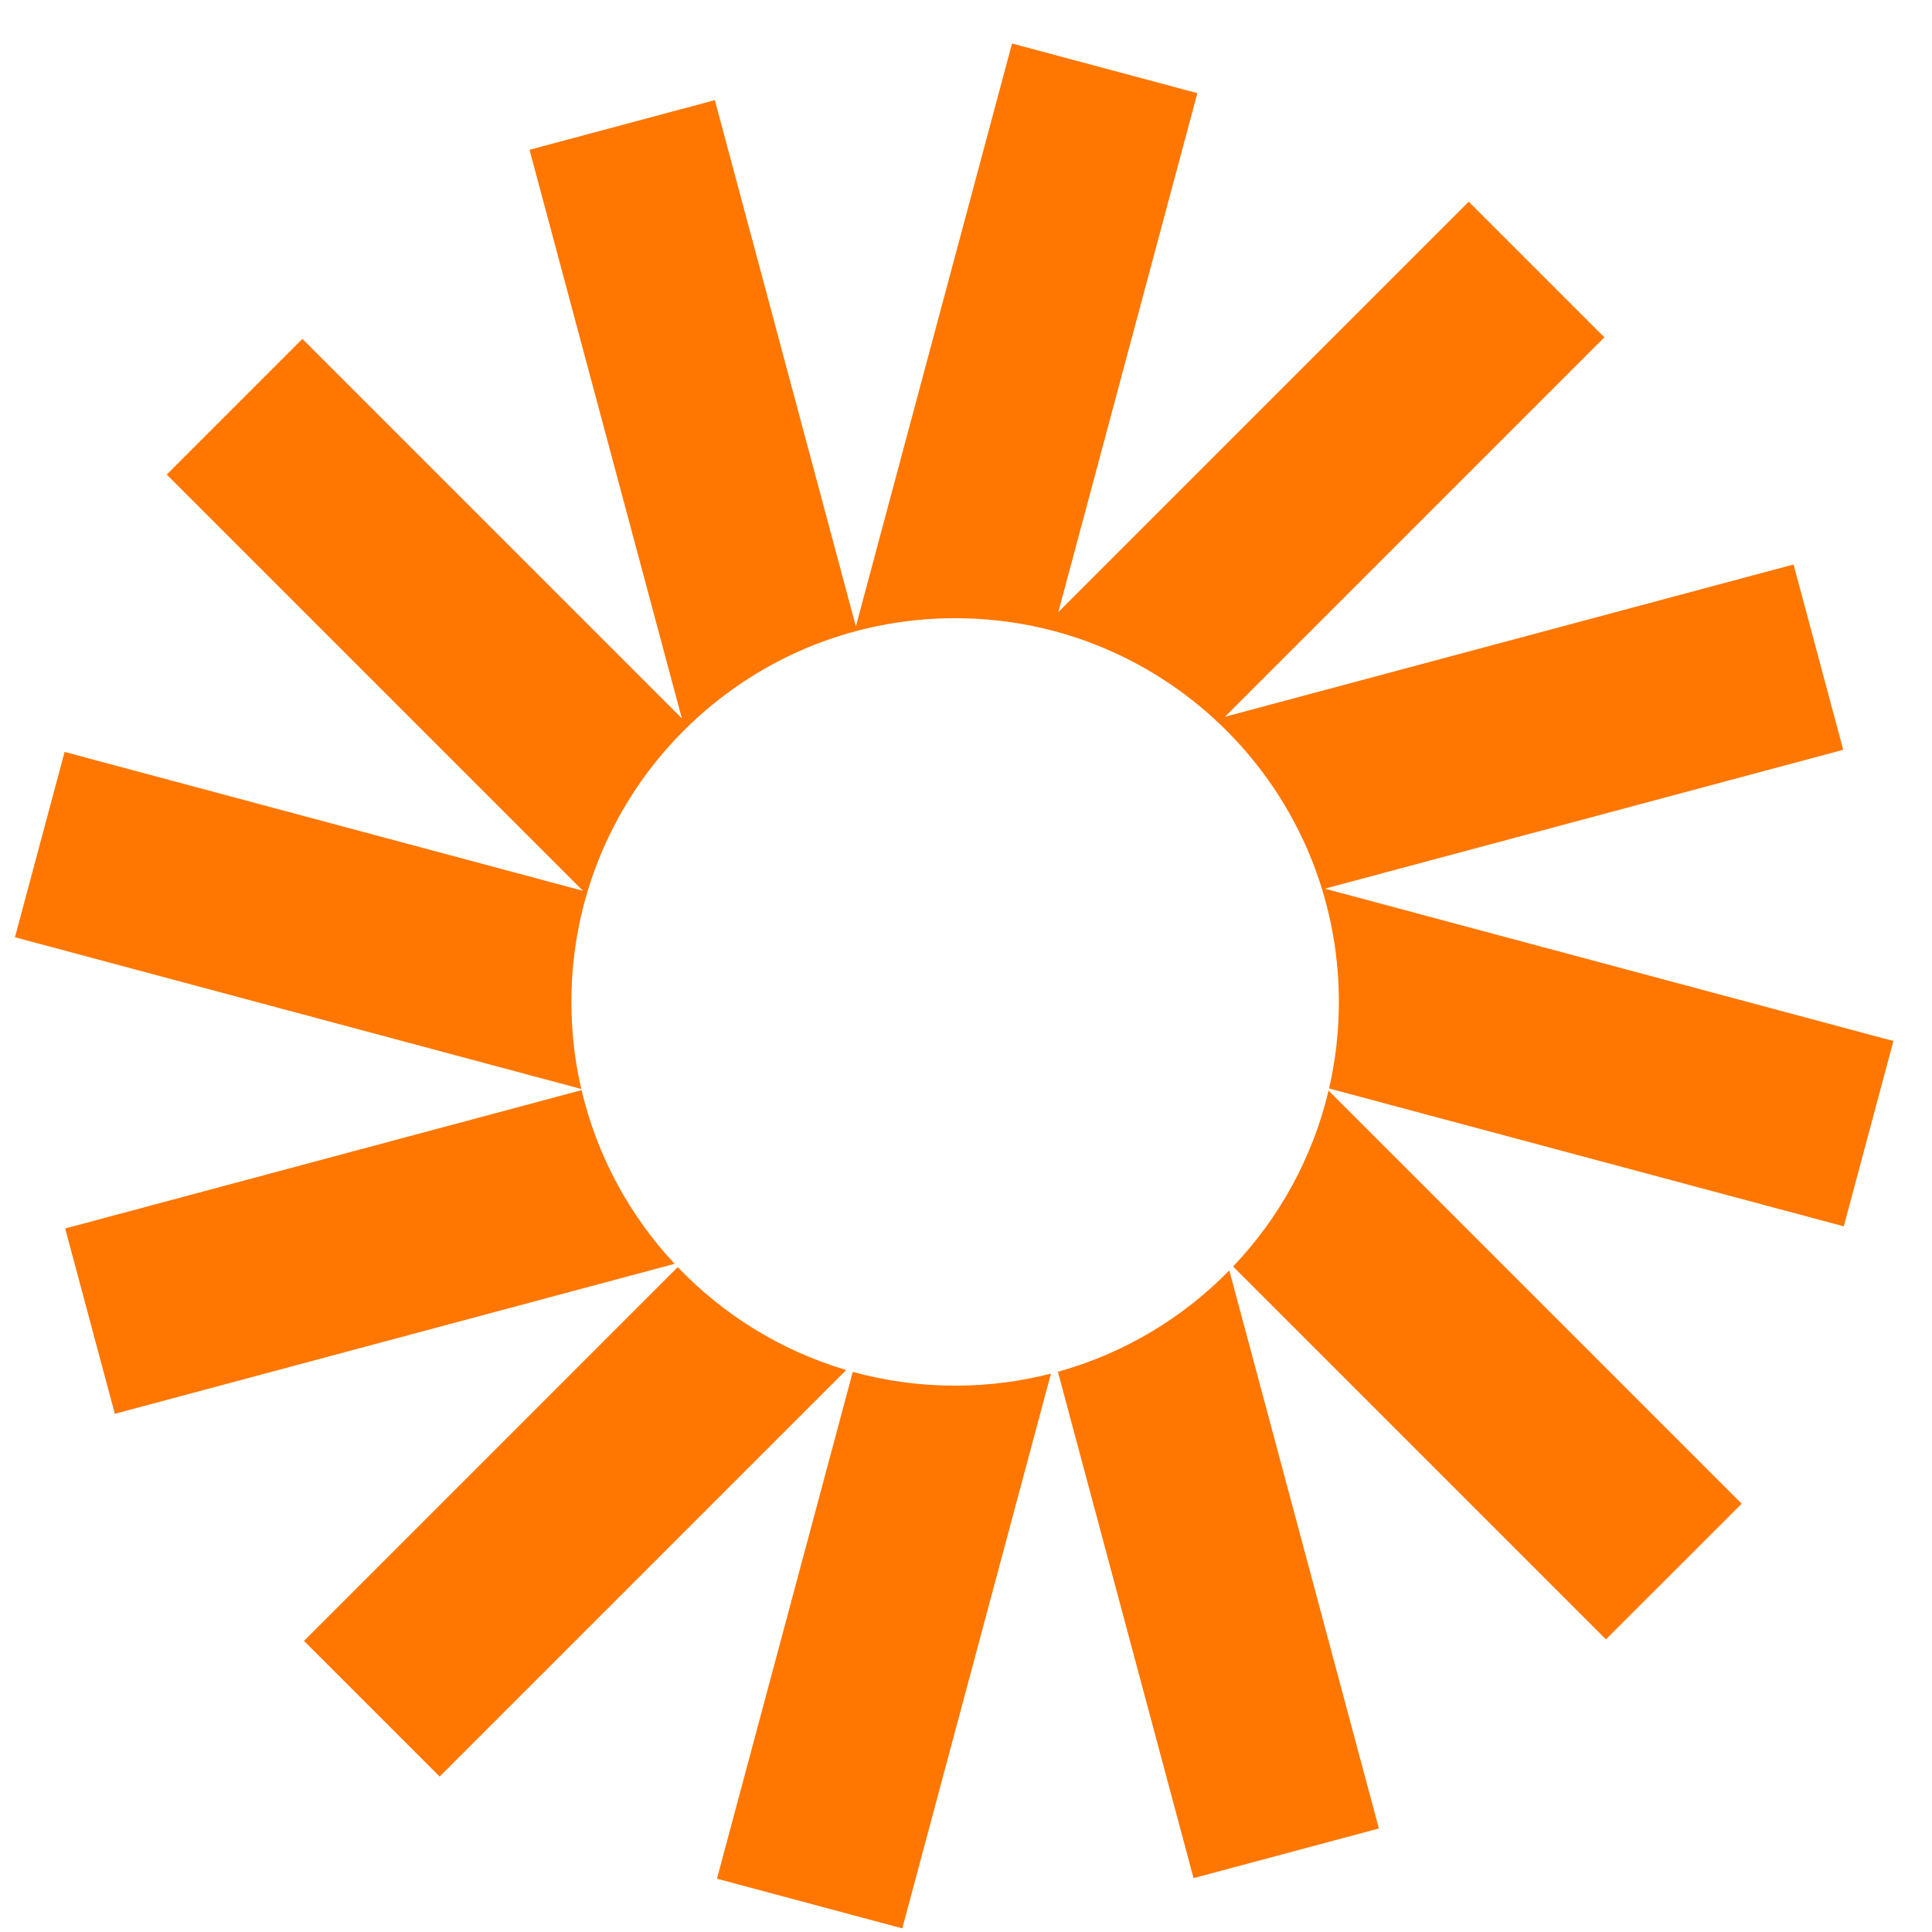
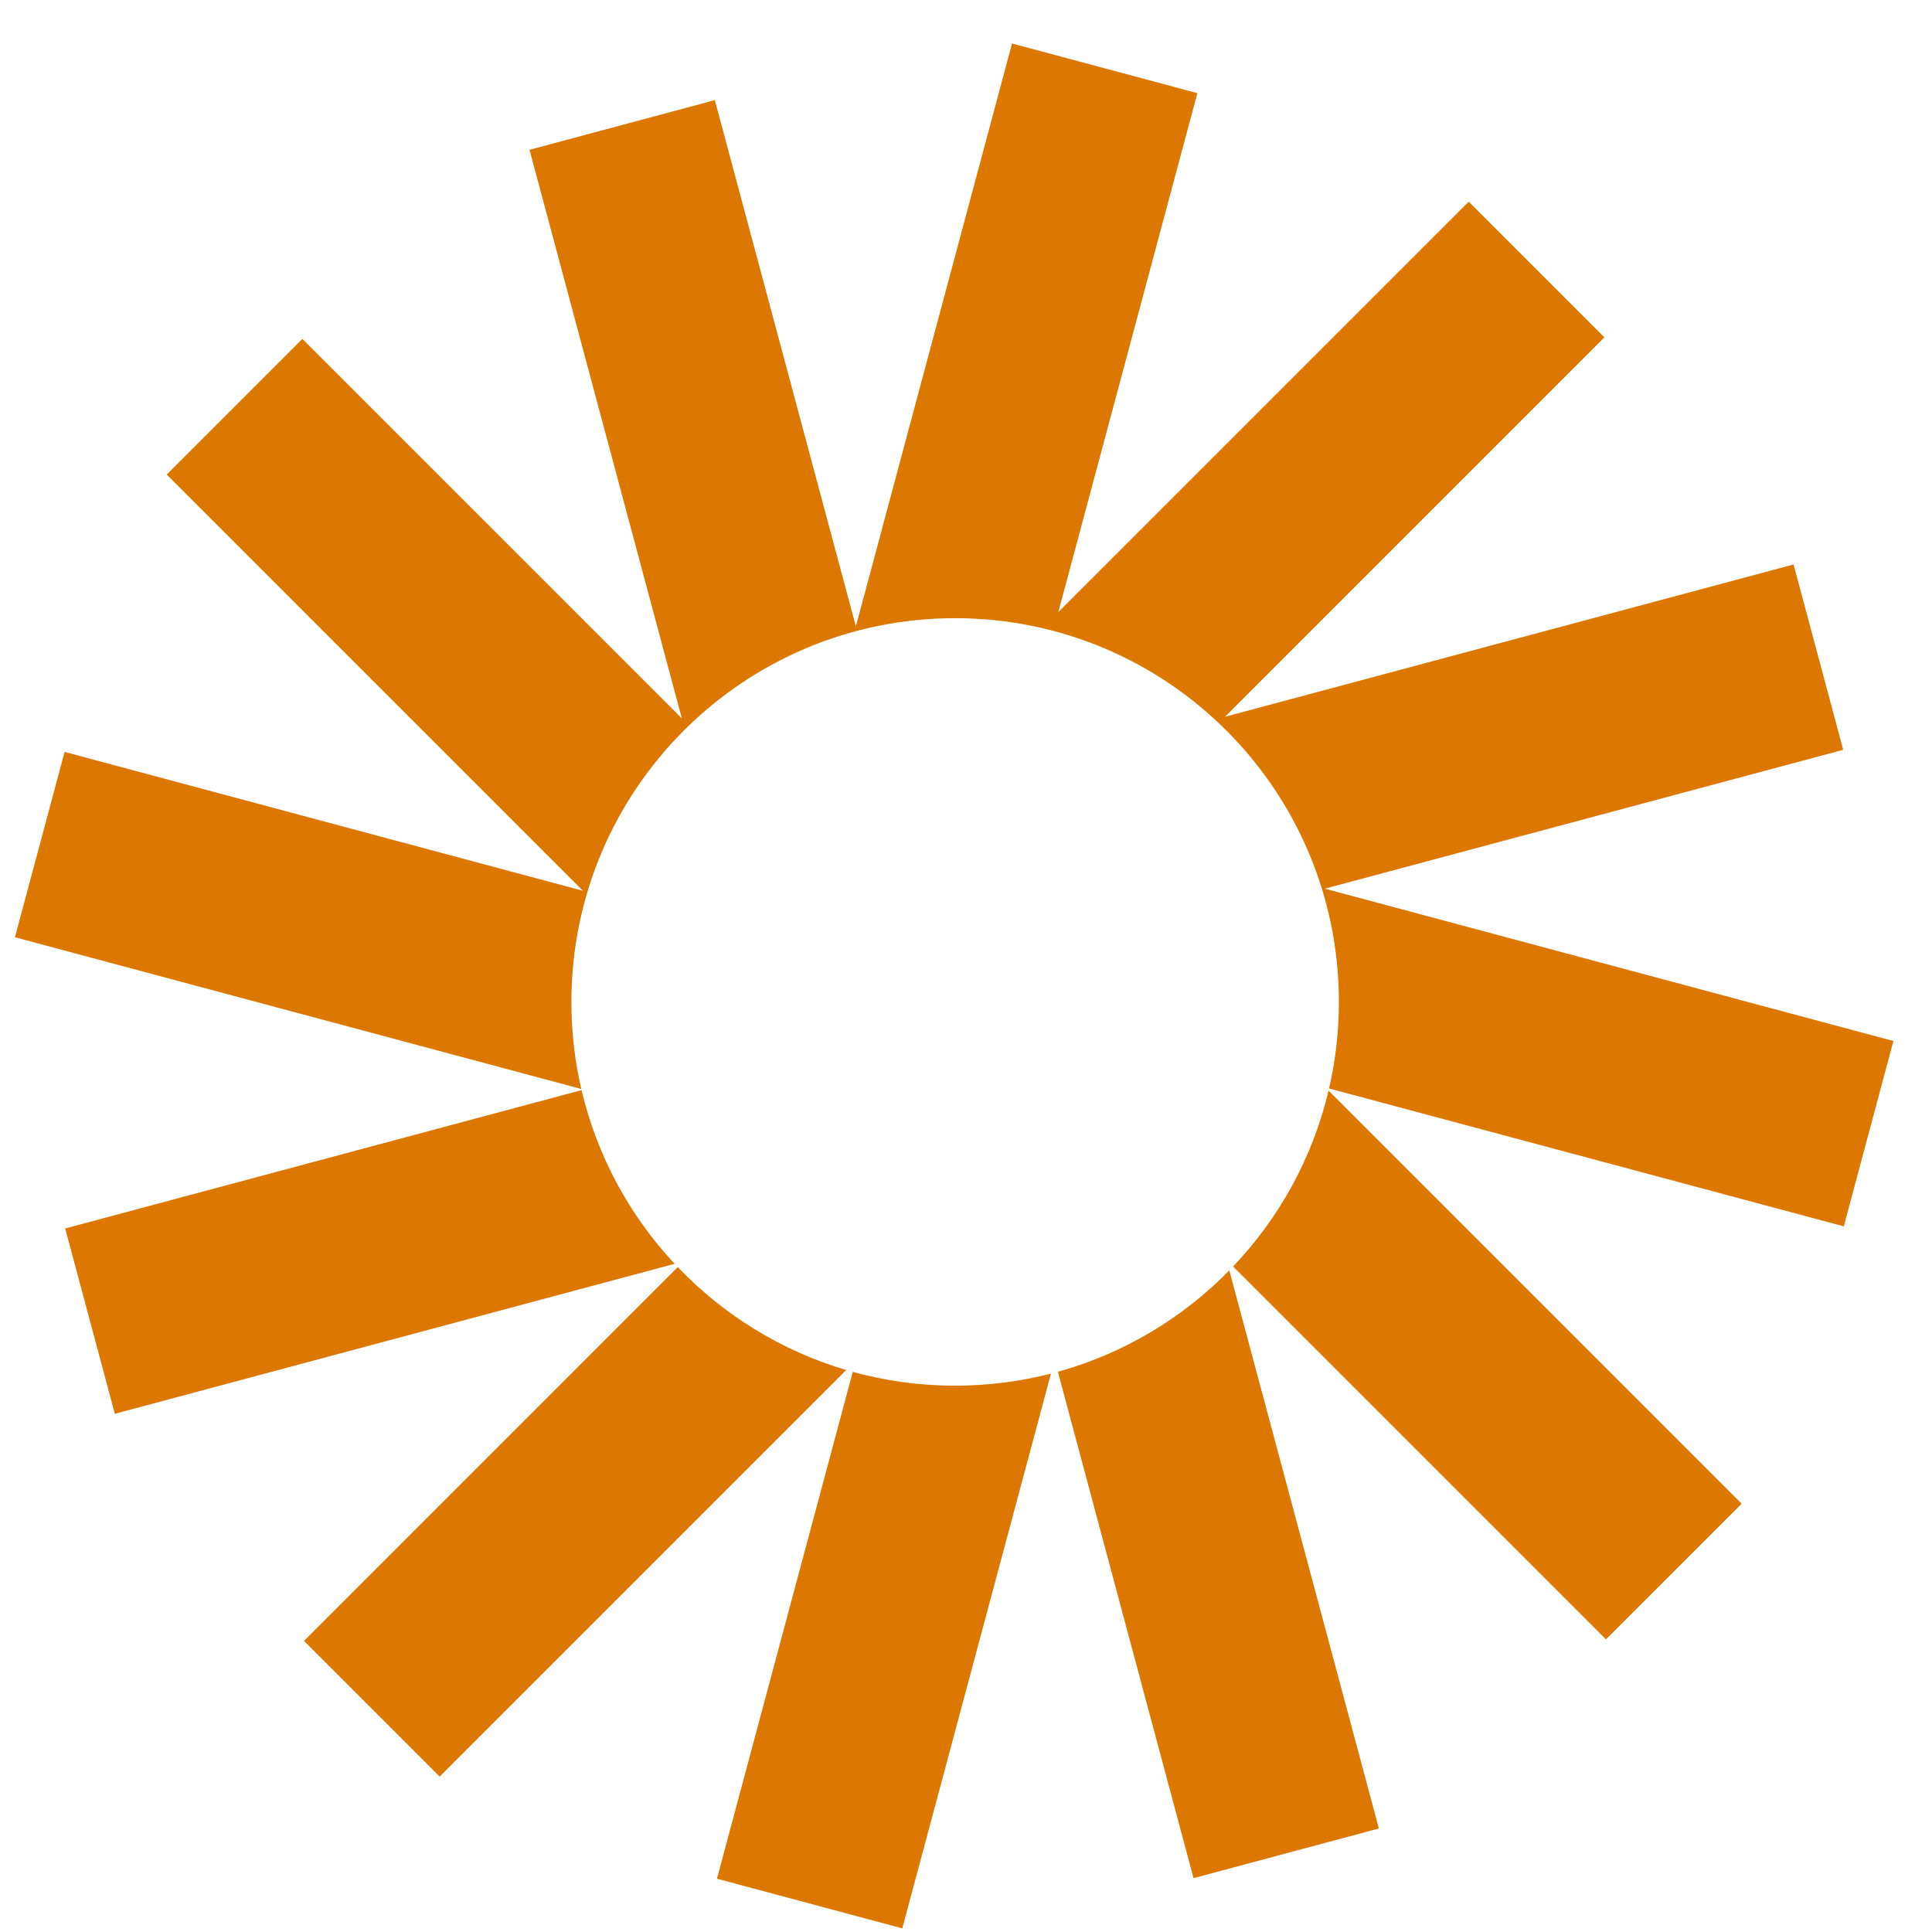
<svg xmlns="http://www.w3.org/2000/svg" width="41" height="41" viewBox="0 0 41 41" fill="none">
-   <path d="M25.41 1.977L21.477 0.923L18.163 13.293L15.17 2.125L11.237 3.179L14.47 15.245L6.417 7.192L3.538 10.071L12.371 18.904L1.371 15.957L0.317 19.89L12.336 23.11C12.198 22.517 12.126 21.898 12.126 21.263C12.126 16.765 15.772 13.119 20.269 13.119C24.767 13.119 28.413 16.765 28.413 21.263C28.413 21.894 28.341 22.509 28.205 23.099L39.128 26.025L40.181 22.092L28.115 18.859L39.116 15.912L38.062 11.979L25.996 15.211L34.048 7.159L31.169 4.28L22.459 12.99L25.41 1.977Z" fill="#FF7700" />
-   <path d="M28.194 23.144C27.857 24.57 27.145 25.851 26.168 26.877L34.081 34.79L36.961 31.911L28.194 23.144Z" fill="#FF7700" />
-   <path d="M26.088 26.96C25.1 27.969 23.851 28.723 22.45 29.111L25.329 39.857L29.262 38.803L26.088 26.96Z" fill="#FF7700" />
-   <path d="M22.303 29.15C21.653 29.317 20.971 29.406 20.269 29.406C19.517 29.406 18.789 29.304 18.097 29.113L15.215 39.869L19.148 40.923L22.303 29.15Z" fill="#FF7700" />
-   <path d="M17.958 29.074C16.578 28.666 15.351 27.903 14.383 26.89L6.451 34.823L9.33 37.702L17.958 29.074Z" fill="#FF7700" />
-   <path d="M14.317 26.82C13.365 25.801 12.672 24.538 12.342 23.134L1.383 26.07L2.437 30.003L14.317 26.82Z" fill="#FF7700" />
+   <path d="M25.41 1.977L21.477 0.923L18.163 13.293L15.17 2.125L11.237 3.179L14.47 15.245L6.417 7.192L3.538 10.071L12.371 18.904L1.371 15.957L0.317 19.89L12.336 23.11C12.198 22.517 12.126 21.898 12.126 21.263C12.126 16.765 15.772 13.119 20.269 13.119C24.767 13.119 28.413 16.765 28.413 21.263C28.413 21.894 28.341 22.509 28.205 23.099L39.128 26.025L40.181 22.092L28.115 18.859L39.116 15.912L38.062 11.979L25.996 15.211L34.048 7.159L31.169 4.28L22.459 12.99L25.41 1.977Z" fill="#dc7701" />
+   <path d="M28.194 23.144C27.857 24.57 27.145 25.851 26.168 26.877L34.081 34.79L36.961 31.911L28.194 23.144Z" fill="#dc7701" />
+   <path d="M26.088 26.96C25.1 27.969 23.851 28.723 22.45 29.111L25.329 39.857L29.262 38.803L26.088 26.96Z" fill="#dc7701" />
+   <path d="M22.303 29.15C21.653 29.317 20.971 29.406 20.269 29.406C19.517 29.406 18.789 29.304 18.097 29.113L15.215 39.869L19.148 40.923L22.303 29.15Z" fill="#dc7701" />
+   <path d="M17.958 29.074C16.578 28.666 15.351 27.903 14.383 26.89L6.451 34.823L9.33 37.702L17.958 29.074Z" fill="#dc7701" />
+   <path d="M14.317 26.82C13.365 25.801 12.672 24.538 12.342 23.134L1.383 26.07L2.437 30.003L14.317 26.82Z" fill="#dc7701" />
</svg>
